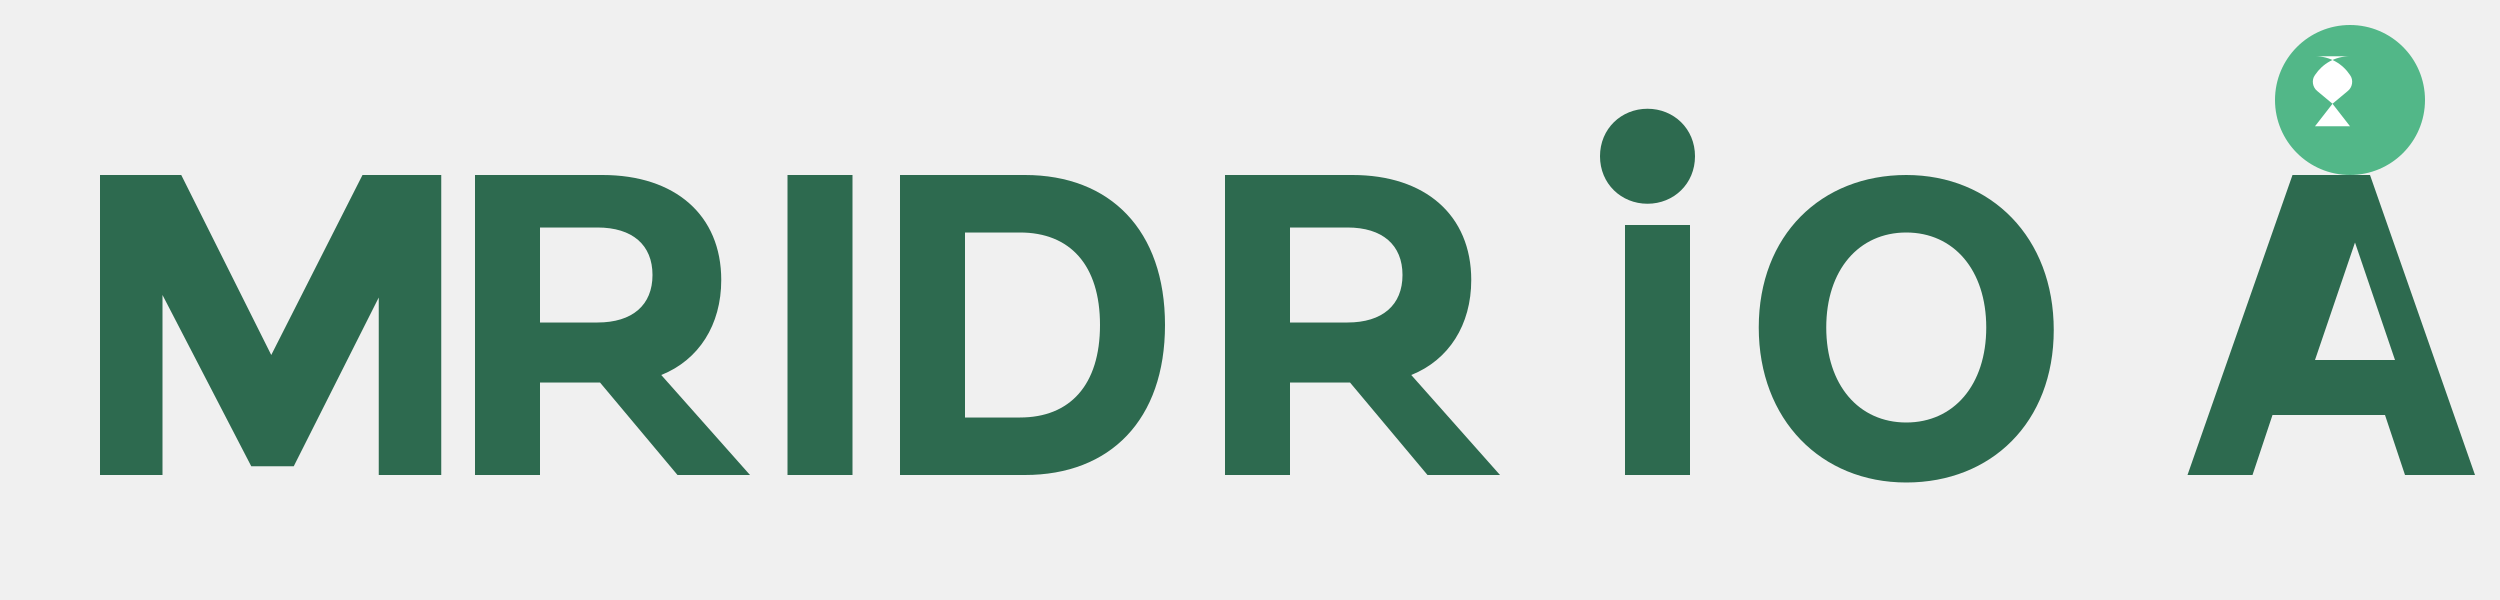
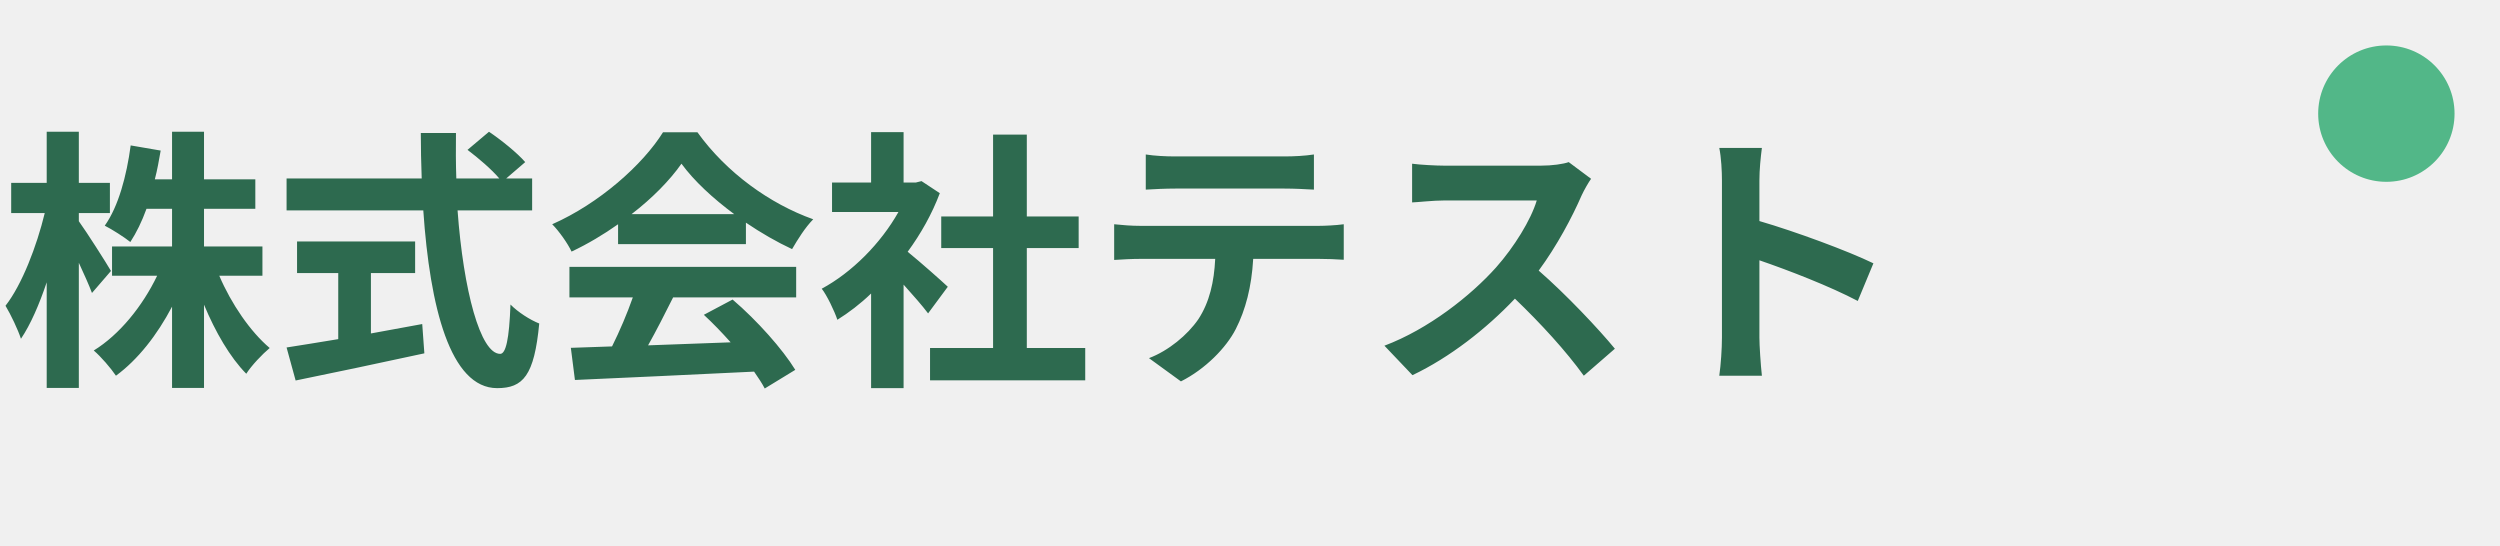
- <svg xmlns="http://www.w3.org/2000/svg" viewBox="0 0 200 48" fill="none">
-   <path d="M8 38V14h6.5l7.2 14.4L29 14h6.3v24h-5V23.8l-6.8 13.5h-3.4L13 23.6V38H8z" fill="#2D6A4F" />
-   <path d="M38 38V14h10.2c5.8 0 9.5 3.2 9.5 8.4 0 3.6-1.8 6.4-4.8 7.6L60 38h-5.8l-6.2-7.4H43.2V38H38zm5.2-12.2h4.6c2.8 0 4.4-1.4 4.4-3.8 0-2.4-1.6-3.8-4.4-3.8h-4.6v7.6z" fill="#2D6A4F" />
-   <path d="M63 38V14h5.2v24H63z" fill="#2D6A4F" />
-   <path d="M72 38V14h10c6.8 0 11.2 4.4 11.2 12S88.8 38 82 38H72zm5.2-4.6h4.4c4 0 6.4-2.6 6.4-7.4 0-4.8-2.4-7.4-6.4-7.4h-4.4v14.8z" fill="#2D6A4F" />
-   <path d="M98 38V14h10.2c5.8 0 9.5 3.2 9.5 8.4 0 3.6-1.8 6.4-4.8 7.6L120 38h-5.8l-6.2-7.4H103.2V38H98zm5.2-12.2h4.6c2.8 0 4.4-1.4 4.4-3.8 0-2.4-1.6-3.8-4.4-3.8h-4.6v7.6z" fill="#2D6A4F" />
-   <path d="M128 12.5c0-2.2 1.7-3.8 3.8-3.8s3.8 1.6 3.8 3.8-1.7 3.8-3.8 3.8-3.8-1.6-3.8-3.8zM130 38V18h5.2v20H130z" fill="#2D6A4F" />
-   <path d="M152.5 38.6c-6.8 0-11.8-5-11.8-12.4S145.7 14 152.5 14s11.8 5 11.8 12.4-5 12.2-11.8 12.2zm0-4.8c3.8 0 6.4-3 6.4-7.6s-2.6-7.6-6.4-7.6-6.4 3-6.4 7.6 2.6 7.6 6.4 7.6z" fill="#2D6A4F" />
-   <path d="M175 38l8.4-24h6.2l8.4 24h-5.6l-1.6-4.8h-9l-1.6 4.8H175zm10.2-9.2h6.4l-3.2-9.4-3.2 9.4z" fill="#2D6A4F" />
-   <circle cx="188" cy="8" r="6" fill="#52B788" />
-   <path d="M188 4.5c-1.2 0-2.2.6-2.8 1.5-.3.4-.2 1 .2 1.3l1.2 1-1.4 1.8h2.8l-1.4-1.8 1.2-1c.4-.3.5-.9.2-1.3-.6-.9-1.6-1.5-2.8-1.5z" fill="#fff" />
+ <svg xmlns="http://www.w3.org/2000/svg" viewBox="0 0 220 48" fill="none">
+   <text x="0" y="32" font-family="'Noto Sans JP', sans-serif" font-size="24" font-weight="800" fill="#2D6A4F">株式会社テスト</text>
+   <circle cx="210" cy="10" r="6" fill="#52B788" />
</svg>
